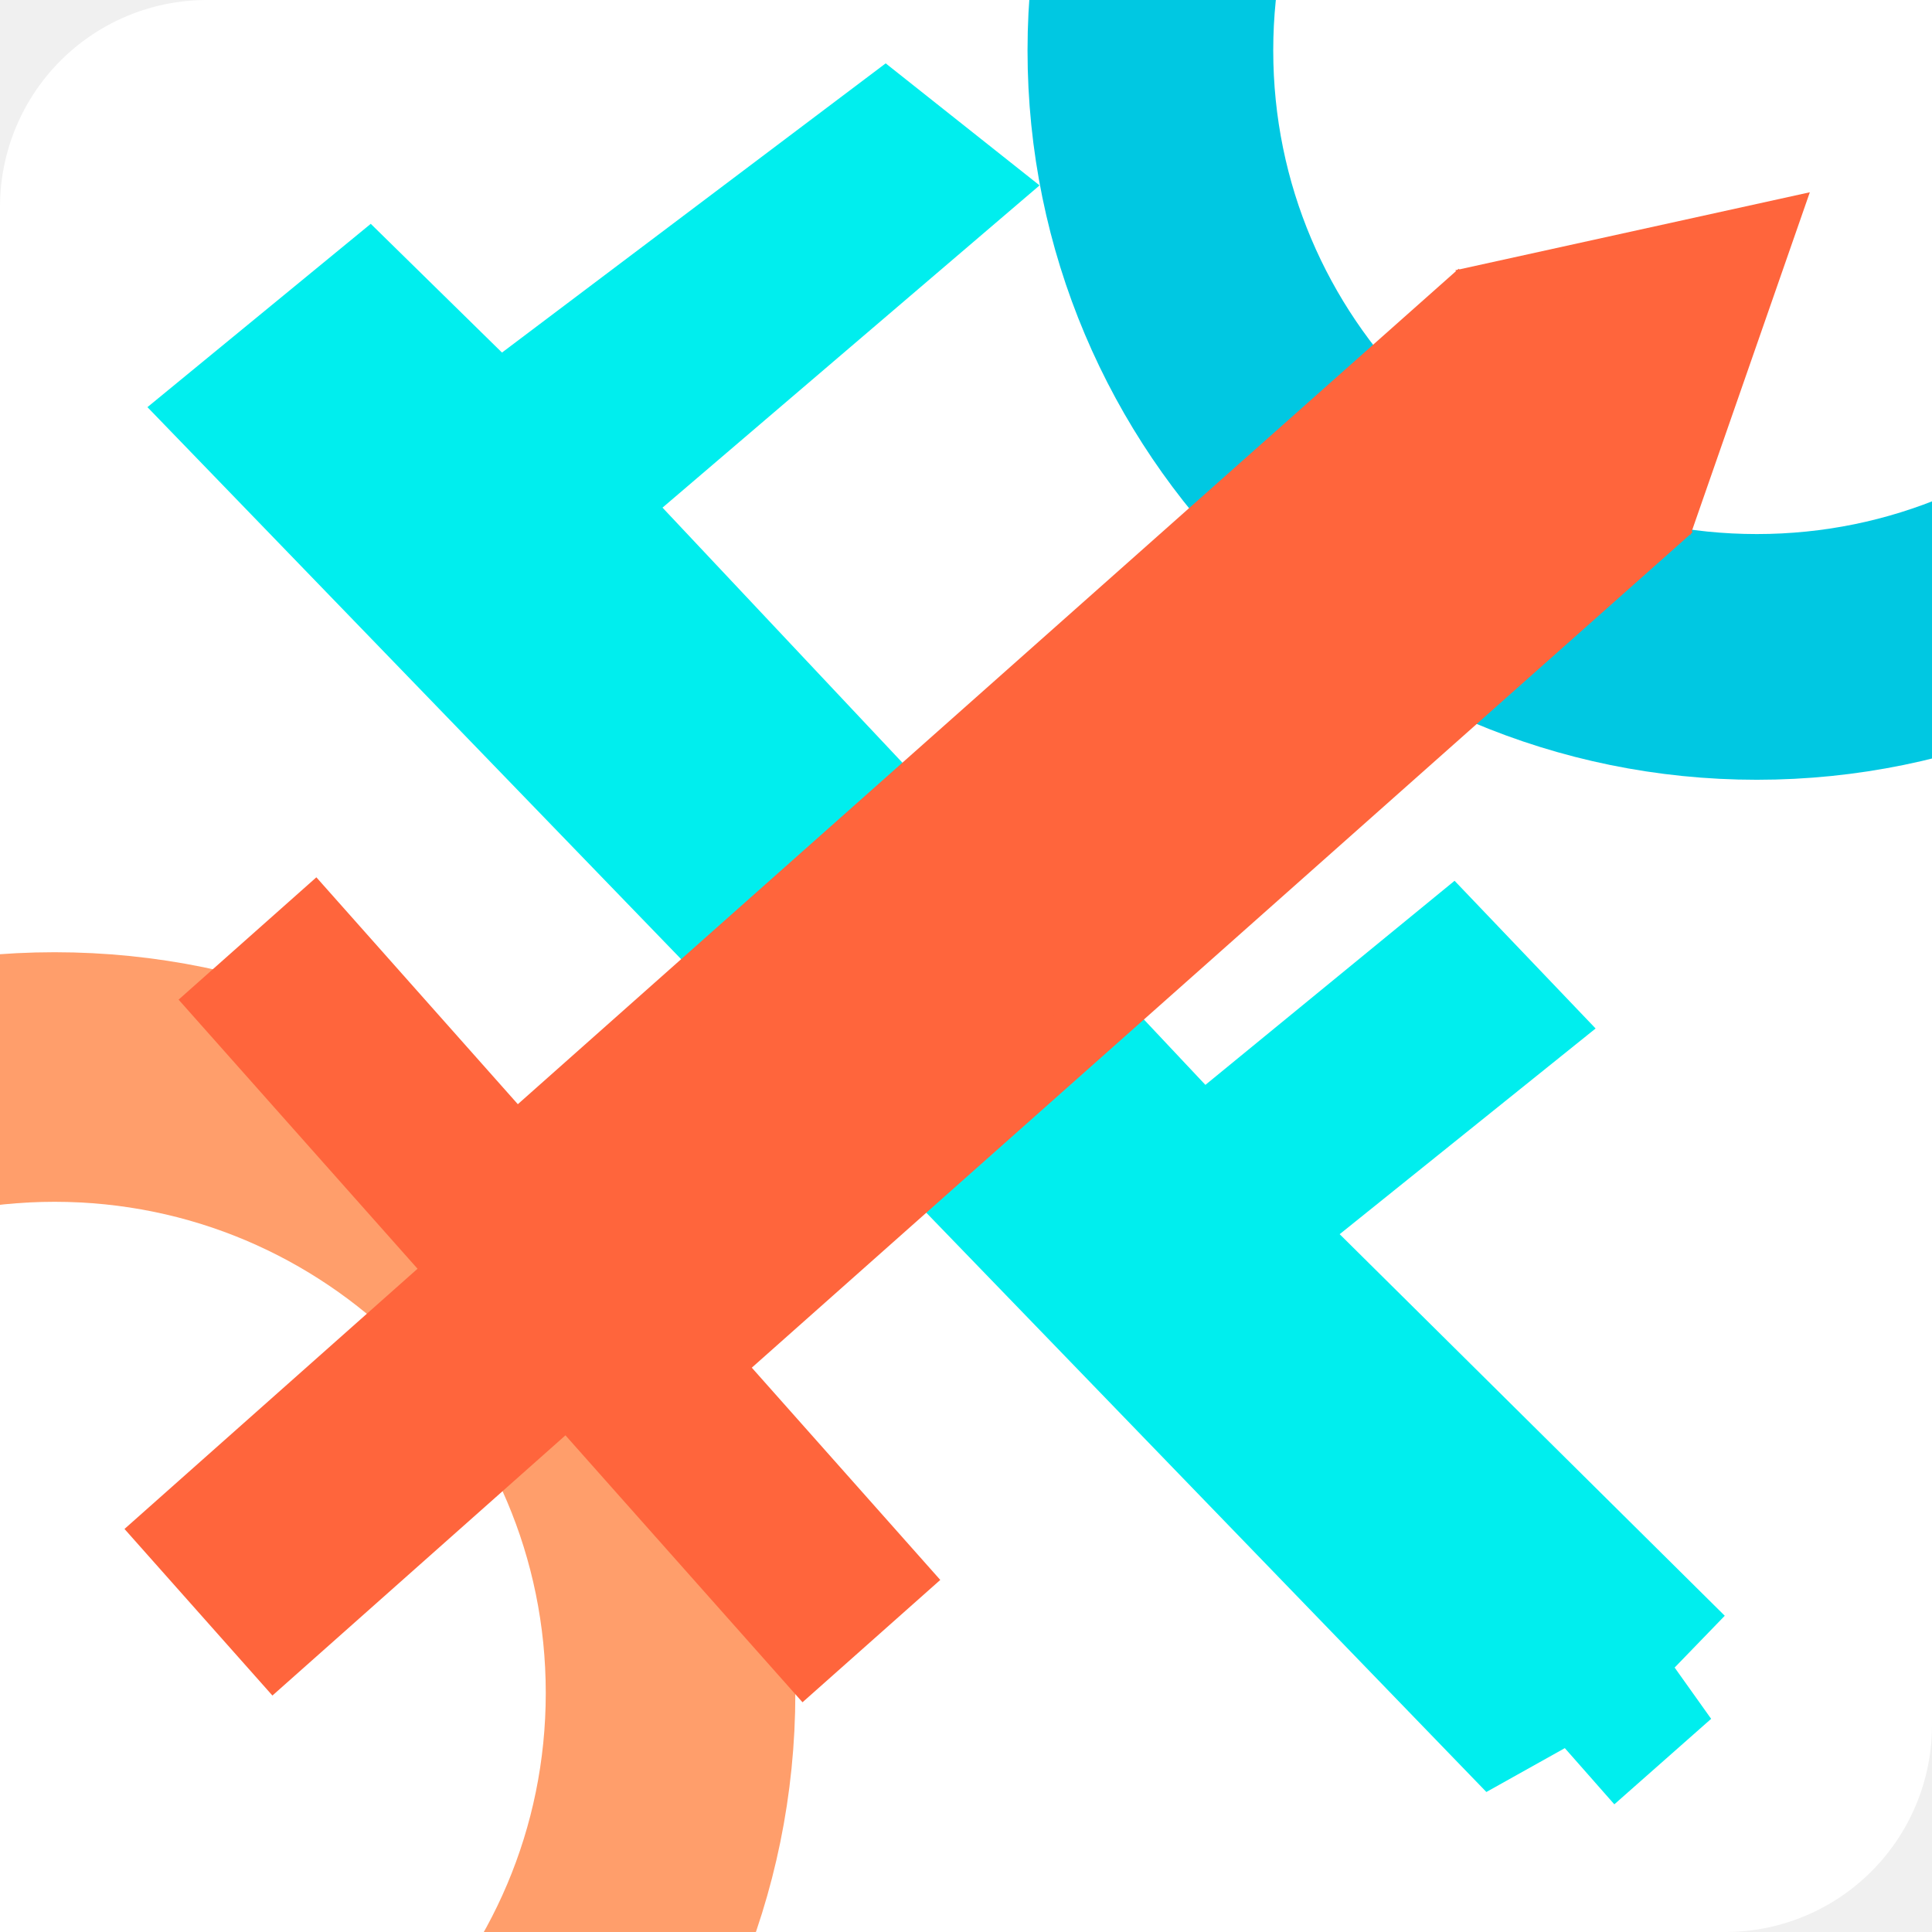
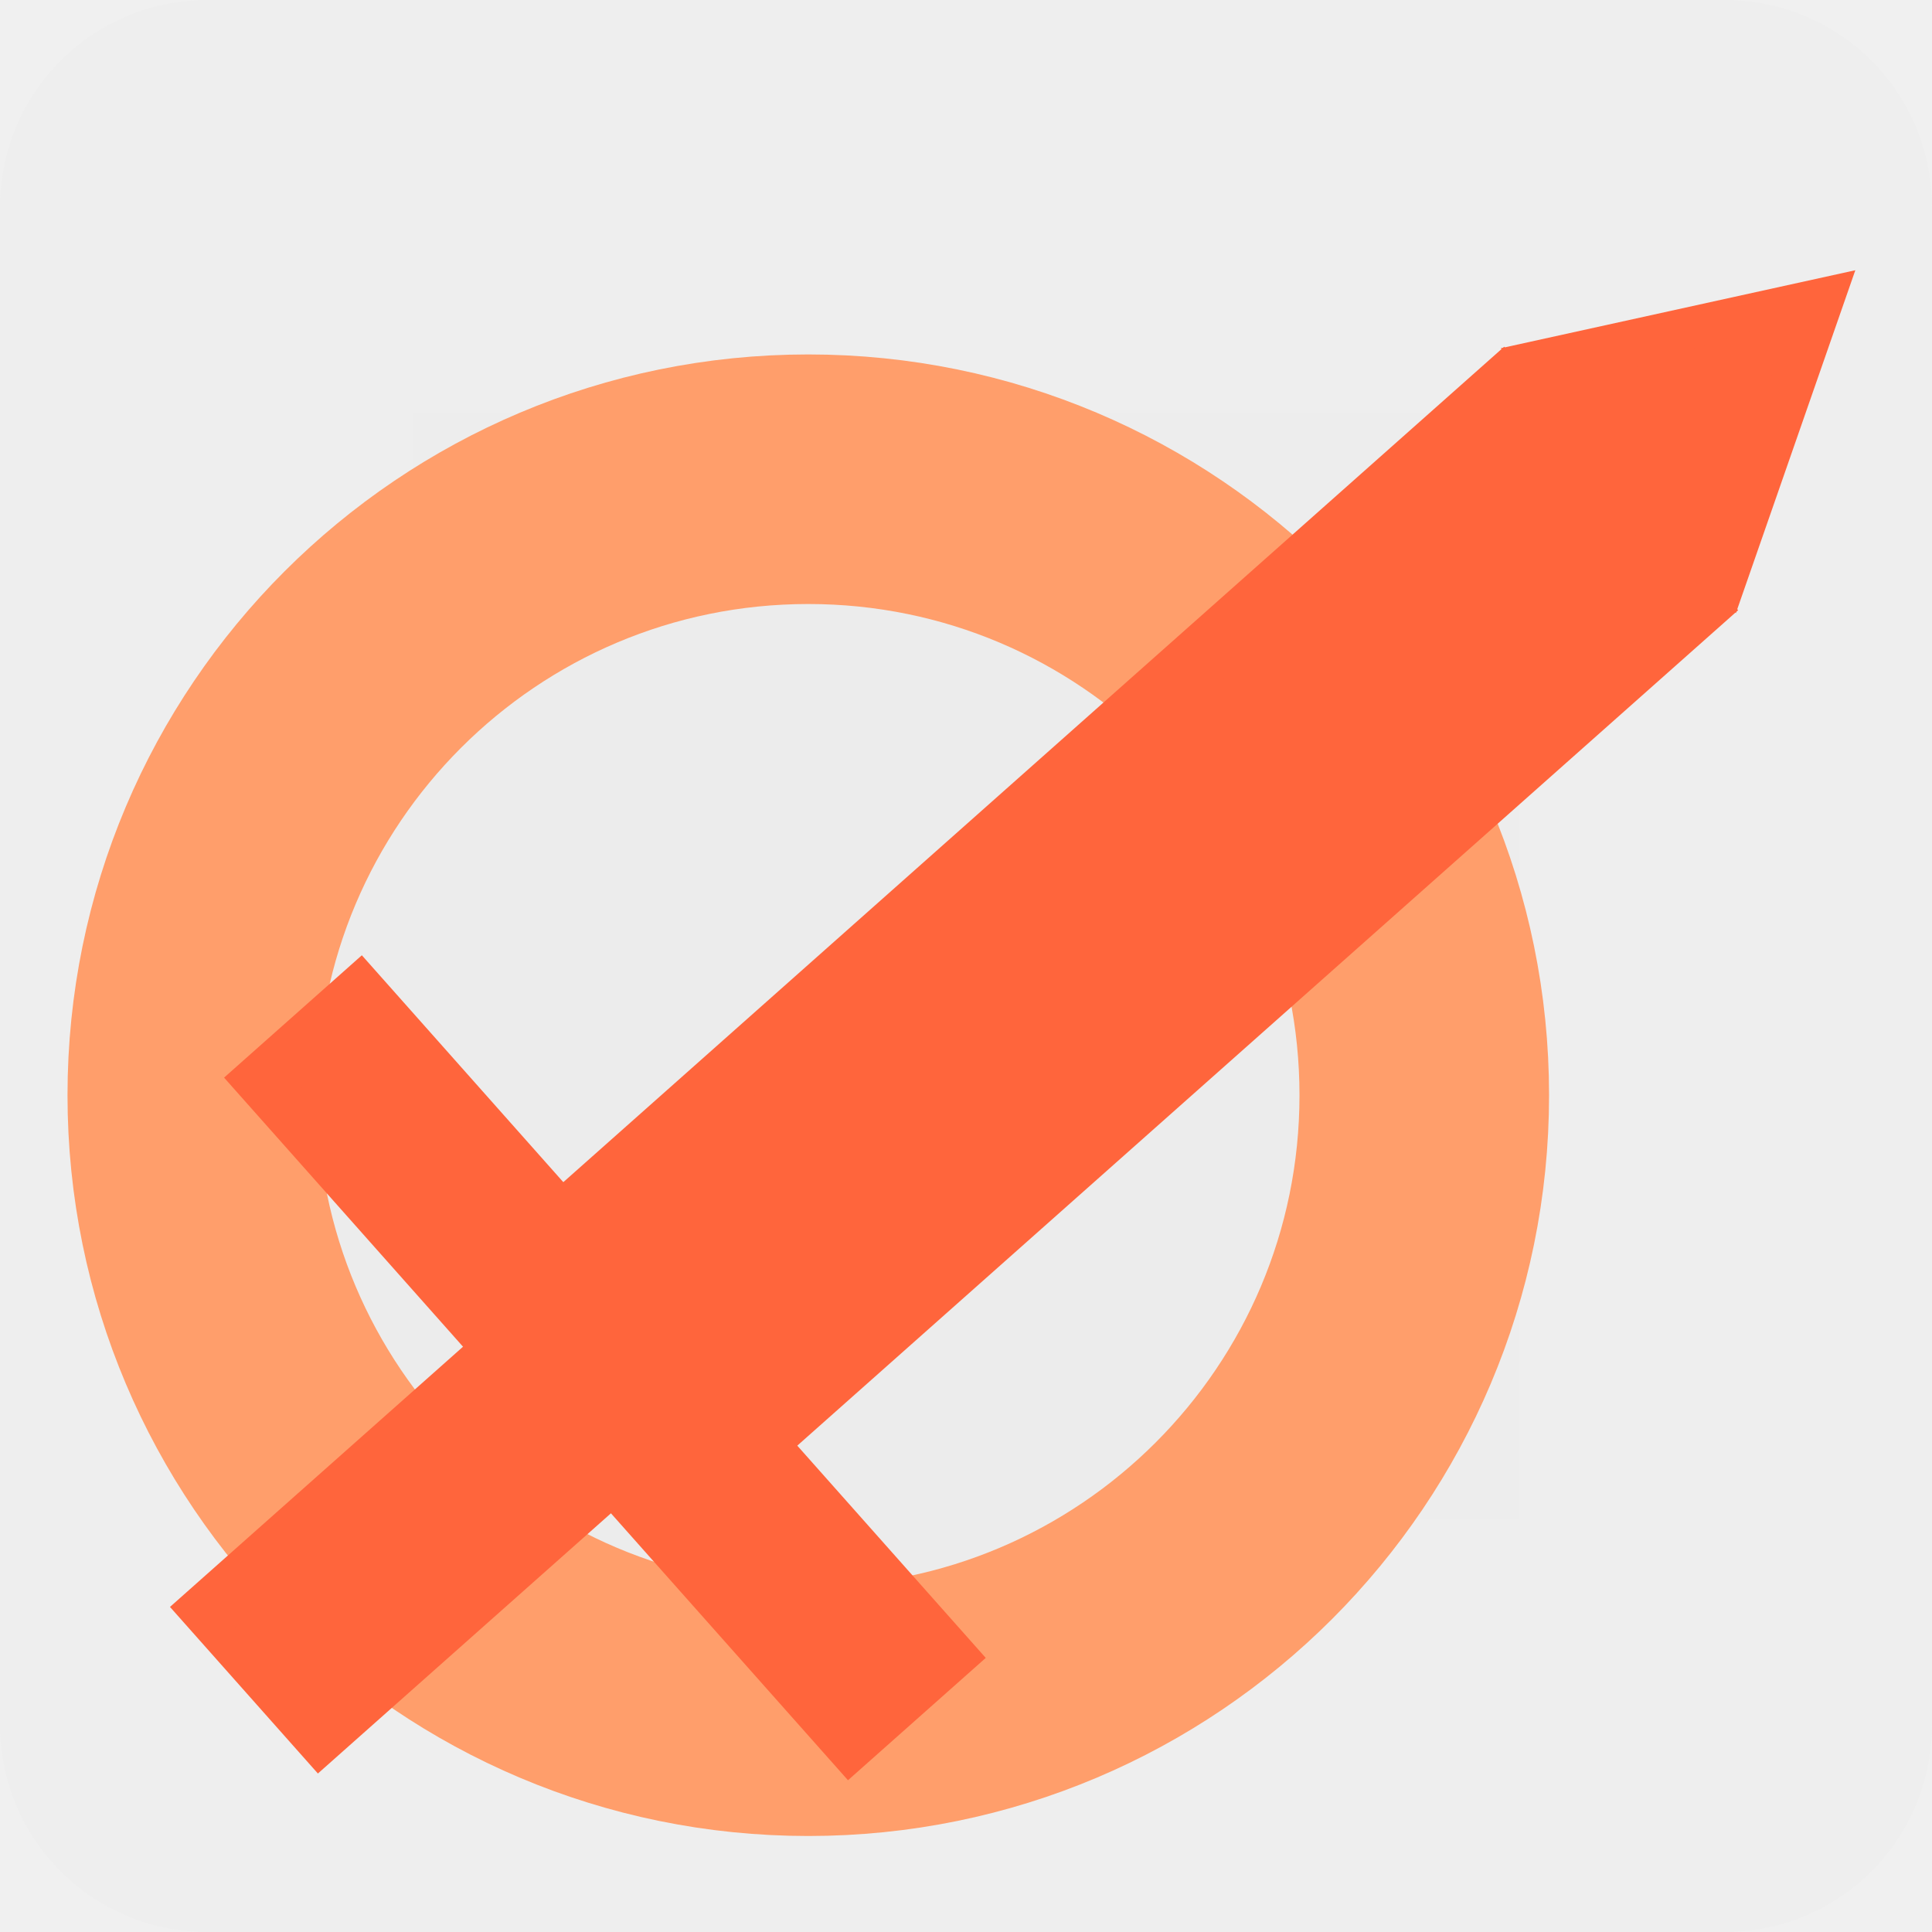
<svg xmlns="http://www.w3.org/2000/svg" width="128" height="128" viewBox="0 0 128 128" version="1.1" id="svg1" xml:space="preserve">
  <defs id="defs1" />
  <g id="layer1" style="display:inline">
-     <rect style="display:inline;fill:#ffffff;fill-opacity:1;stroke:#ffffff;stroke-width:27.412;stroke-linejoin:round;stroke-dasharray:none;stroke-opacity:1" id="rect7" width="100.588" height="100.588" x="13.706" y="13.706" />
-     <circle style="display:inline;fill:#ffffff;fill-opacity:1;stroke:#00c8e2;stroke-width:16.279;stroke-linejoin:round;stroke-dasharray:none;stroke-opacity:1" id="circle1" cx="116.395" cy="3.343" r="40.179" />
-     <circle style="display:inline;fill:#ffffff;fill-opacity:1;stroke:#ff9e6b;stroke-width:16.535;stroke-linejoin:round;stroke-dasharray:none;stroke-opacity:1" id="path1" cx="3.615" cy="112.166" r="40.811" />
-     <path style="display:inline;fill:#00eeee;fill-opacity:1;stroke:#d8d8d8;stroke-width:0;stroke-linejoin:round;stroke-dasharray:none;paint-order:stroke fill markers" d="m 33.258,23.358 25.421,-19.16 10.195,8.085 -24.981,21.349 35.968,38.244 16.508,-13.522 9.344,9.786 -16.956,13.628 25.513,25.28 -3.321,3.432 2.419,3.397 -6.414,5.664 -3.28,-3.723 -5.198,2.906 L 9.768,26.975 24.564,14.829 Z" id="path7" />
-     <g id="layer1-9" transform="matrix(0.738135,0.8312586,-0.8312586,0.738135,72.24541,-40.93727)" style="fill:#ff653c;fill-opacity:1">
+     <rect style="display:inline;fill:#ededed;fill-opacity:1;stroke:#eeeeee;stroke-width:27.412;stroke-linejoin:round;stroke-dasharray:none;stroke-opacity:1" id="rect7" width="100.588" height="100.588" x="13.706" y="13.706" />
+     <circle style="display:inline;fill:#ececec;fill-opacity:1;stroke:#ff9e6b;stroke-width:16.535;stroke-linejoin:round;stroke-dasharray:none;stroke-opacity:1" id="path1" cx="53.551" cy="72.561" r="40.811" />
+     <g id="layer1-9" transform="matrix(0.738135,0.8312586,-0.8312586,0.738135,75.25882,-35.77144)" style="fill:#ff653c;fill-opacity:1">
      <rect style="fill:#ff653c;fill-opacity:1;stroke:#00ffff;stroke-width:0;stroke-dasharray:none;stroke-opacity:1" id="rect1" width="21" height="75.51" x="54.083" y="18.676" />
      <rect style="fill:#ff653c;fill-opacity:1;stroke:#00ffff;stroke-width:0;stroke-dasharray:none;stroke-opacity:1" id="rect2" width="56" height="10.981" x="36" y="93.663" />
      <path style="fill:#ff653c;fill-opacity:1;stroke:#00ffff;stroke-width:0;stroke-dasharray:none;stroke-opacity:1" id="path2" d="m 76.596,18.933 -16.345,0 8.173,-14.155 z" transform="matrix(1.291434,0,0,1.334485,-23.79481,-6.375428)" />
      <rect style="fill:#ff653c;fill-opacity:1;stroke:#00ffff;stroke-width:0;stroke-dasharray:none;stroke-opacity:1" id="rect3" width="13.277" height="34.607" x="57.447" y="93.393" />
      <rect style="fill:#ff653c;fill-opacity:1;stroke:#ffffff;stroke-width:0;stroke-dasharray:none" id="rect4" width="13.562" height="76.609" x="57.782" y="20.243" />
      <rect style="fill:#ff653c;fill-opacity:1;stroke:#ffffff;stroke-width:0;stroke-dasharray:none" id="rect5" width="49.82" height="6.46" x="39.532" y="96.005" />
      <path style="fill:#ff653c;fill-opacity:1;stroke:#ffffff;stroke-width:0;stroke-dasharray:none" id="path5" d="m 76.596,18.933 -16.345,0 8.173,-14.155 z" transform="matrix(0.8783353,0,0,1.119951,4.276495,-0.9361162)" />
      <rect style="fill:#ff653c;fill-opacity:1;stroke:#ffffff;stroke-width:0;stroke-dasharray:none" id="rect6" width="8.865" height="24.126" x="59.814" y="101.755" />
    </g>
  </g>
</svg>
